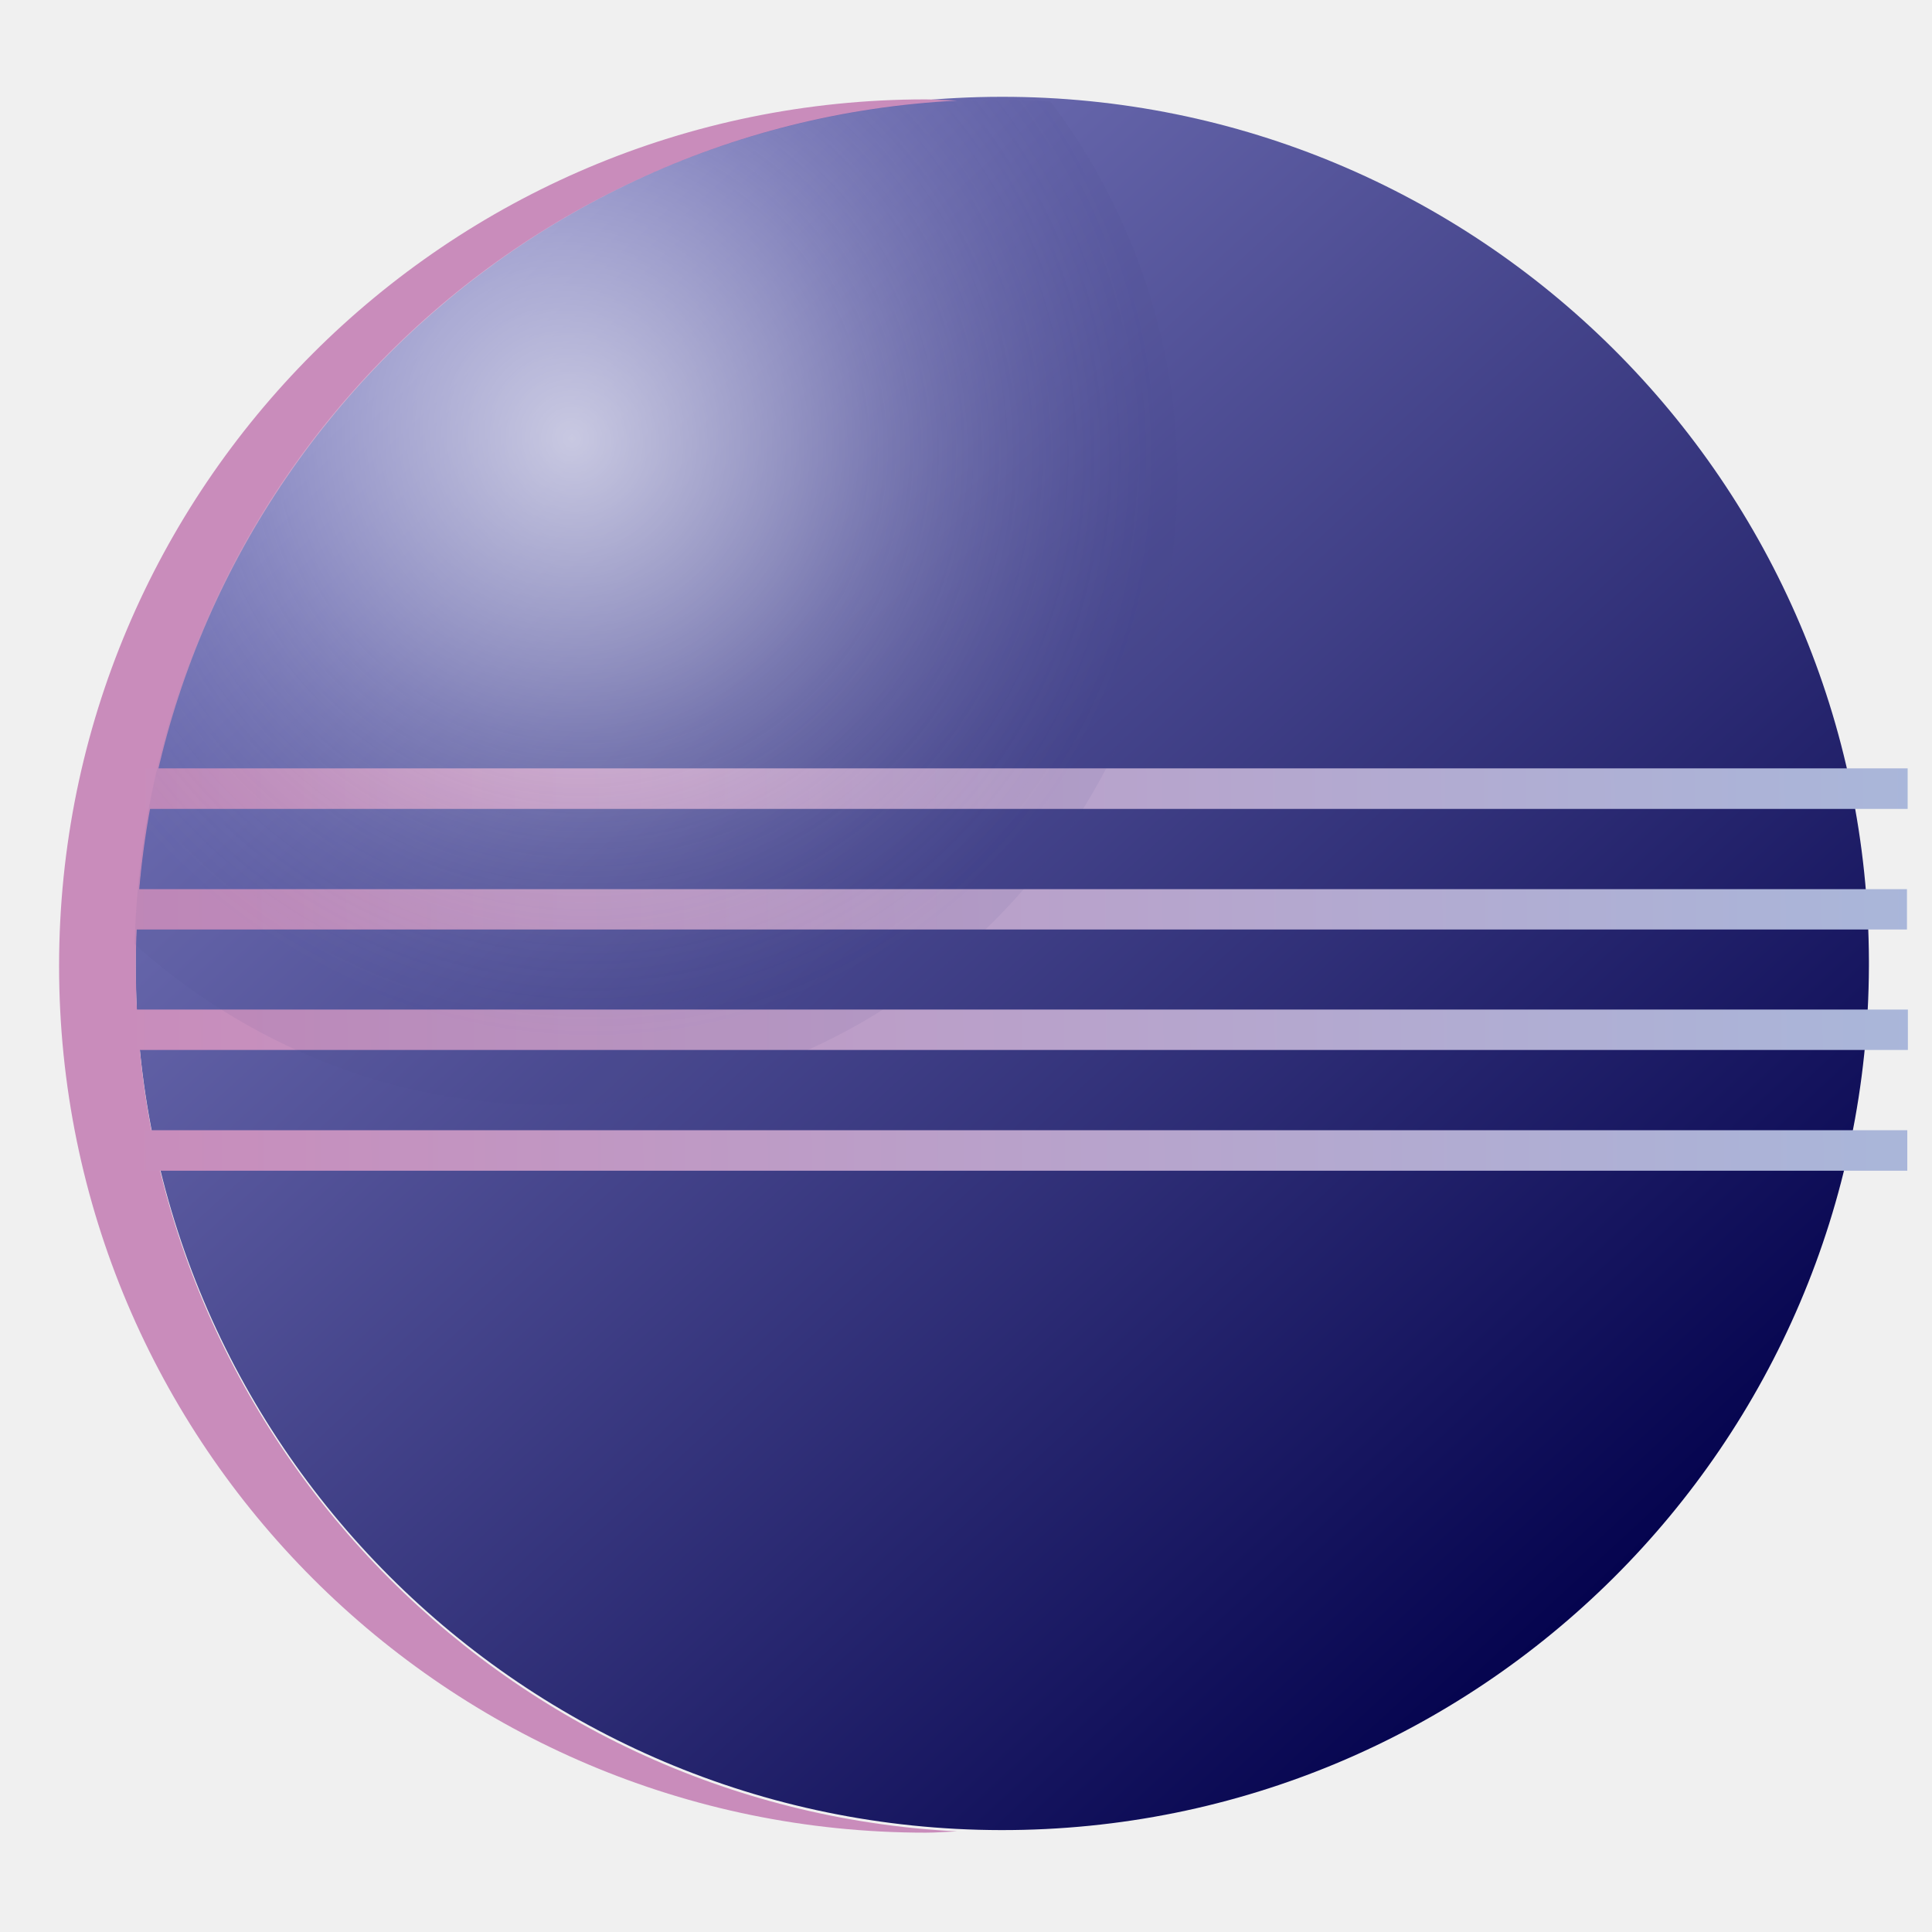
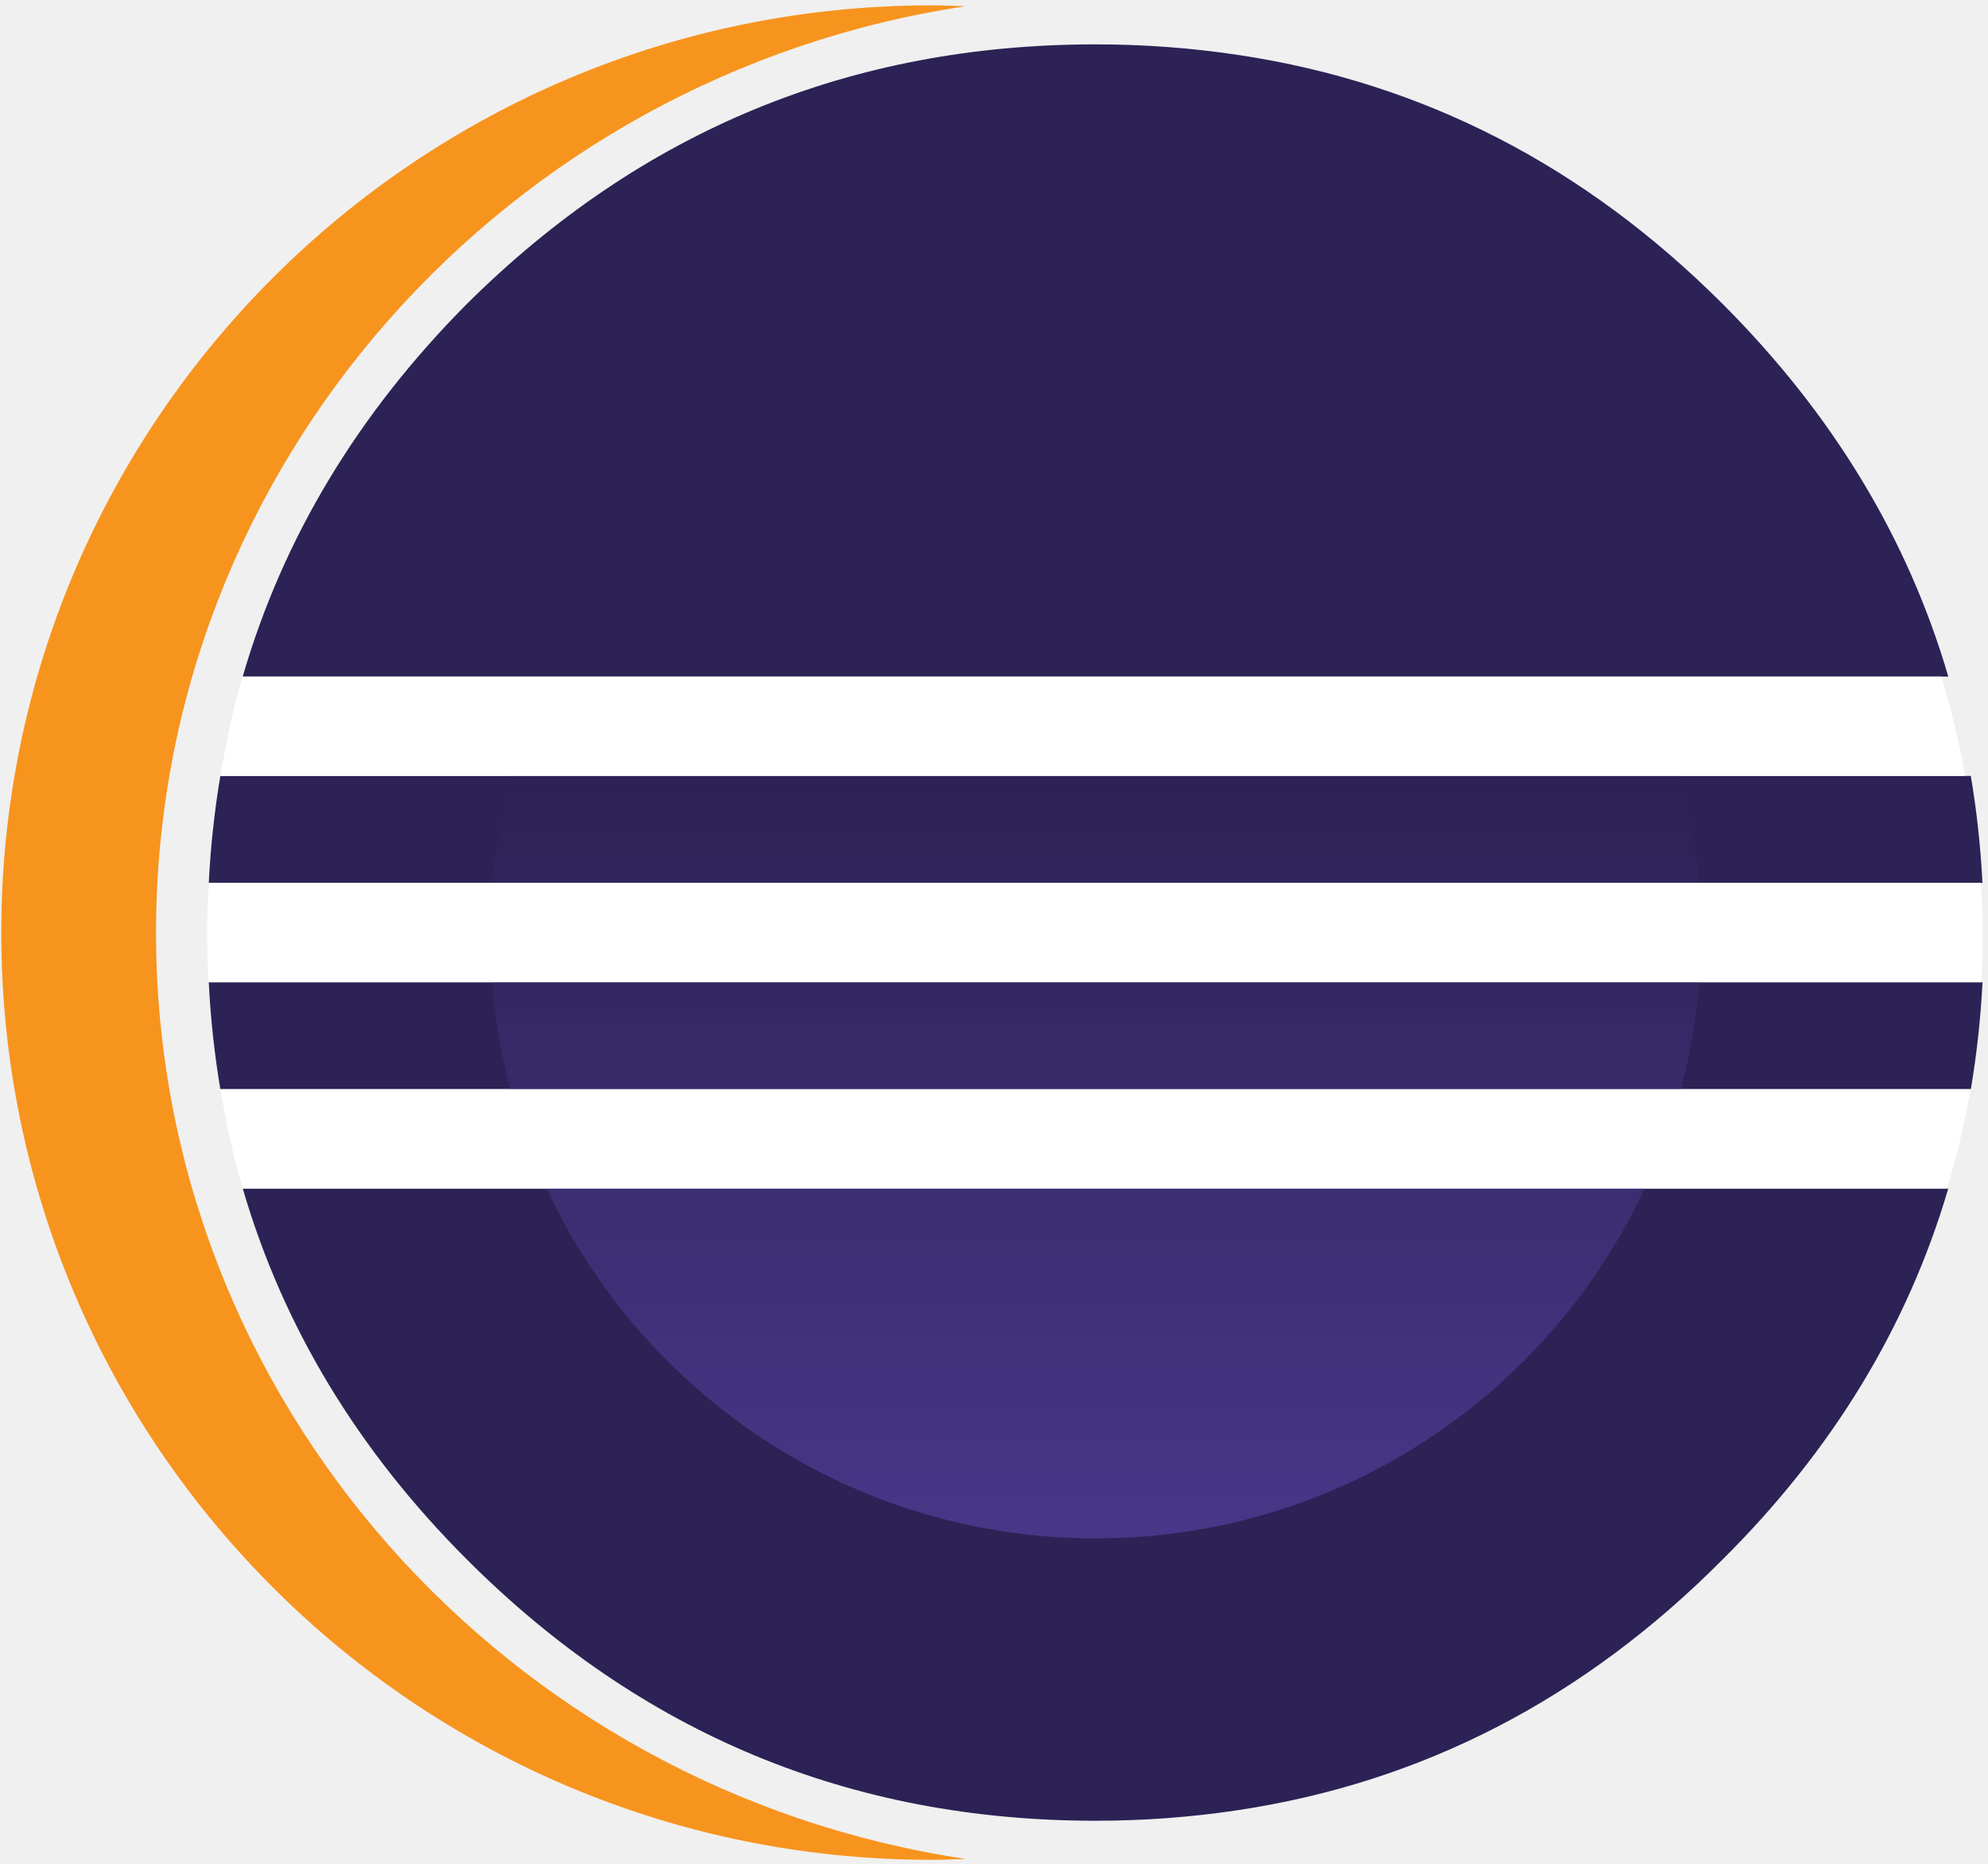
- <svg xmlns="http://www.w3.org/2000/svg" xmlns:xlink="http://www.w3.org/1999/xlink" width="48" height="48" id="svg2" version="1.0">
-   <defs id="defs4">
-     <radialGradient xlink:href="#linearGradient2225" id="radialGradient3292" gradientUnits="userSpaceOnUse" gradientTransform="matrix(0.5139214,0.9532276,-0.9143078,0.4929386,19.91734,-11.49981)" cx="15.701" cy="15.071" fx="15.701" fy="15.071" r="13.885" />
-     <linearGradient id="linearGradient2225">
-       <stop style="stop-color:#ffffff;stop-opacity:0.635;" offset="0" id="stop2227" />
-       <stop id="stop2235" offset="0.5" style="stop-color:#ffffff;stop-opacity:0.208;" />
-       <stop style="stop-color:#424289;stop-opacity:0.075;" offset="1" id="stop2229" />
+ <svg xmlns="http://www.w3.org/2000/svg" width="2500" height="2344" viewBox="0 0 256 240" preserveAspectRatio="xMinYMin meet">
+   <defs>
+     <linearGradient x1="50%" y1="1089.396%" x2="50%" y2="-159.5%" id="a">
+       <stop stop-color="#473788" offset="30.33%" />
+       <stop stop-color="#2C2255" offset="87.2%" />
    </linearGradient>
-     <linearGradient id="linearGradient3377">
-       <stop id="stop3379" offset="0" style="stop-color:#c98cbb;stop-opacity:1;" />
-       <stop id="stop3381" offset="1" style="stop-color:#a9b7da;stop-opacity:1" />
+     <linearGradient x1="49.999%" y1="896.537%" x2="49.999%" y2="-352.359%" id="b">
+       <stop stop-color="#473788" offset="30.33%" />
+       <stop stop-color="#2C2255" offset="87.2%" />
    </linearGradient>
-     <linearGradient id="linearGradient3371">
-       <stop id="stop3373" offset="0" style="stop-color:#c98cbb;stop-opacity:1;" />
-       <stop id="stop3375" offset="1" style="stop-color:#a9b7da;stop-opacity:1" />
+     <linearGradient x1="49.999%" y1="215.17%" x2="49.999%" y2="-166.715%" id="c">
+       <stop stop-color="#473788" offset="30.33%" />
+       <stop stop-color="#2C2255" offset="86.31%" />
    </linearGradient>
-     <linearGradient id="linearGradient3365">
-       <stop id="stop3367" offset="0" style="stop-color:#c98cbb;stop-opacity:1;" />
-       <stop id="stop3369" offset="1" style="stop-color:#a9b7da;stop-opacity:1" />
-     </linearGradient>
-     <linearGradient id="linearGradient3351">
-       <stop style="stop-color:#c98cbb;stop-opacity:1;" offset="0" id="stop3353" />
-       <stop style="stop-color:#a9b7da;stop-opacity:1" offset="1" id="stop3355" />
-     </linearGradient>
-     <linearGradient id="linearGradient3279">
-       <stop id="stop3281" offset="0" style="stop-color:#ffffff;stop-opacity:0.502;" />
-       <stop id="stop3283" offset="1" style="stop-color:#ffffff;stop-opacity:0;" />
-     </linearGradient>
-     <linearGradient id="linearGradient3269">
-       <stop style="stop-color:#ffffff;stop-opacity:0;" offset="0" id="stop3271" />
-       <stop style="stop-color:#c98cbb;stop-opacity:0;" offset="1" id="stop3273" />
-     </linearGradient>
-     <linearGradient id="linearGradient3261">
-       <stop id="stop3263" offset="0" style="stop-color:#04034e;stop-opacity:1;" />
-       <stop id="stop3265" offset="1" style="stop-color:#c98cbb;stop-opacity:1" />
-     </linearGradient>
-     <linearGradient id="linearGradient3249">
-       <stop style="stop-color:#04034e;stop-opacity:1;" offset="0" id="stop3251" />
-       <stop style="stop-color:#7575b9;stop-opacity:1" offset="1" id="stop3253" />
-     </linearGradient>
-     <linearGradient xlink:href="#linearGradient3249" id="linearGradient3484" gradientUnits="userSpaceOnUse" x1="68.214" y1="63.929" x2="37.321" y2="30" />
-     <linearGradient xlink:href="#linearGradient3365" id="linearGradient2198" gradientUnits="userSpaceOnUse" x1="50.381" y1="47.093" x2="95.397" y2="46.776" gradientTransform="translate(-47.50948,-22.19652)" />
-     <linearGradient xlink:href="#linearGradient3371" id="linearGradient2201" gradientUnits="userSpaceOnUse" x1="50.381" y1="47.093" x2="95.397" y2="46.776" gradientTransform="translate(-47.50948,-22.19652)" />
-     <linearGradient xlink:href="#linearGradient3377" id="linearGradient2204" gradientUnits="userSpaceOnUse" x1="50.381" y1="47.093" x2="95.397" y2="46.776" gradientTransform="translate(-47.50948,-22.19652)" />
-     <linearGradient xlink:href="#linearGradient3351" id="linearGradient2207" gradientUnits="userSpaceOnUse" x1="50.381" y1="47.093" x2="95.397" y2="46.776" gradientTransform="translate(-47.50948,-22.19652)" />
-     <linearGradient xlink:href="#linearGradient3261" id="linearGradient2223" gradientUnits="userSpaceOnUse" x1="104.635" y1="46.964" x2="30.034" y2="46.964" gradientTransform="translate(-4.7922134e-4,4.7922134e-4)" />
-     <radialGradient xlink:href="#linearGradient2225" id="radialGradient3212" cx="15.701" cy="15.071" fx="15.701" fy="15.071" r="13.885" gradientUnits="userSpaceOnUse" gradientTransform="matrix(0.442493,0.8207414,-0.7872309,0.4244266,20.75949,-3.079652)" />
-     <radialGradient xlink:href="#linearGradient2225" id="radialGradient3303" gradientUnits="userSpaceOnUse" gradientTransform="matrix(0.442493,0.8207414,-0.7872309,0.4244266,20.75949,-3.079652)" cx="15.701" cy="15.071" fx="15.701" fy="15.071" r="13.885" />
  </defs>
-   <g id="layer1">
-     <path transform="matrix(0.9311018,0,0,0.9420131,-23.73231,-20.24097)" d="M 75.357,46.964 A 23.125,22.857 0 1 1 75.357,46.83" id="path3257" style="fill:url(#linearGradient3484);fill-opacity:1;stroke:#000000;stroke-width:1;stroke-linejoin:round;stroke-miterlimit:4;stroke-dasharray:none;stroke-opacity:0" />
-     <path style="fill:url(#linearGradient2223);fill-opacity:1;stroke:#000000;stroke-width:0.937;stroke-linejoin:round;stroke-miterlimit:4;stroke-dasharray:none;stroke-opacity:0" d="M 23,2.469 C 11.114,2.469 1.468,12.115 1.468,24 C 1.468,35.886 11.114,45.532 23,45.532 C 23.265,45.532 23.518,45.51 23.781,45.5 C 12.409,44.923 3.375,35.515 3.375,24 C 3.375,12.486 12.409,3.078 23.781,2.5 C 23.519,2.491 23.264,2.469 23,2.469 z " id="path2274" />
-     <rect style="fill:url(#linearGradient2207);fill-opacity:1;stroke:#000000;stroke-width:1.004;stroke-linejoin:round;stroke-miterlimit:4;stroke-dasharray:none;stroke-opacity:0" id="rect3343" width="43.775" height="1.007" x="3.62" y="19.09" />
-     <rect style="fill:url(#linearGradient2204);fill-opacity:1;stroke:#000000;stroke-width:1.008;stroke-linejoin:round;stroke-miterlimit:4;stroke-dasharray:none;stroke-opacity:0" id="rect3345" width="44.374" height="1.002" x="3.004" y="22.091" />
-     <rect style="fill:url(#linearGradient2201);fill-opacity:1;stroke:#000000;stroke-width:1.006;stroke-linejoin:round;stroke-miterlimit:4;stroke-dasharray:none;stroke-opacity:0" id="rect3347" width="44.108" height="1.004" x="3.293" y="25.082" />
-     <rect style="fill:url(#linearGradient2198);fill-opacity:1;stroke:#000000;stroke-width:1.004;stroke-linejoin:round;stroke-miterlimit:4;stroke-dasharray:none;stroke-opacity:0" id="rect3349" width="43.82" height="1.006" x="3.566" y="28.08" />
-     <path style="opacity:1;fill:url(#radialGradient3292);fill-opacity:1;stroke:#000000;stroke-width:1.161;stroke-linejoin:round;stroke-miterlimit:4;stroke-dasharray:none;stroke-opacity:0" d="M 24.845,2.487 C 13.15,2.487 3.648,11.834 3.345,23.456 C 6.097,25.926 9.702,27.456 13.689,27.456 C 22.269,27.456 29.251,20.474 29.251,11.893 L 29.251,11.8 C 29.23,8.315 28.049,5.101 26.095,2.518 C 25.678,2.494 25.267,2.487 24.845,2.487 z " id="path3301" />
+   <path d="M70.382 153.049H31.26c5.18 17.768 14.792 33.693 28.864 47.768 22.434 22.436 49.41 33.64 80.956 33.64 6.306 0 12.416-.47 18.35-1.365 23.761-3.587 44.565-14.33 62.39-32.275 14.162-14.07 23.842-30 29.062-47.768H70.382zM48.81 99.915H28.373a119.493 119.493 0 0 0-1.488 13.775h228.399c-.233-4.7-.743-9.285-1.497-13.775M26.885 126.482c.231 4.703.738 9.287 1.488 13.775h225.418a118.86 118.86 0 0 0 1.5-13.775M250.887 87.12c-5.215-17.817-14.897-33.817-29.067-47.99-17.778-17.777-38.522-28.443-62.207-32.031a123.318 123.318 0 0 0-18.532-1.386c-31.546 0-58.524 11.143-80.956 33.418C46.048 53.303 36.43 69.303 31.254 87.12" fill="#2C2255" />
+   <path d="M20.093 120.09C20.093 59.753 65.407 9.621 124.357.803c-1.462-.053-2.932-.112-4.409-.112C53.796.692.164 54.15.164 120.09c0 65.943 53.63 119.397 119.784 119.397 1.482 0 2.951-.056 4.419-.11-58.96-8.817-104.274-58.95-104.274-119.287z" fill="#F7941E" />
+   <g>
+     <path d="M155.728 14.226A77.824 77.824 0 0 0 153.364.451H2.642A77.753 77.753 0 0 0 .276 14.226h155.452z" fill="url(#a)" transform="translate(63.083 99.461)" />
+     <path d="M155.728 27.02H.278a77.611 77.611 0 0 0 2.364 13.776h150.724a77.821 77.821 0 0 0 2.362-13.776z" fill="url(#b)" transform="translate(63.083 99.461)" />
+     <path d="M78.003 98.636c31.3 0 58.282-18.441 70.706-45.048H7.297c12.425 26.607 39.405 45.048 70.706 45.048z" fill="url(#c)" transform="translate(63.083 99.461)" />
  </g>
-   <g id="layer2" />
+   <g fill="#FFF">
+     <path d="M51.84 126.482h203.29c.108-2.035.168-4.084.168-6.147 0-2.232-.081-4.444-.208-6.647H26.885c-.126 2.2-.208 4.415-.208 6.647 0 2.063.06 4.112.168 6.147H51.84zM69.924 87.12H31.252c-1.271 4.166-2.091 8.44-2.879 12.795H253.065a113.52 113.52 0 0 0-3.075-12.795M238.373 140.255H28.371c.766 4.352 1.638 8.623 2.888 12.794H250.738a113.252 113.252 0 0 0 3.023-12.794h-15.388z" />
+   </g>
</svg>
